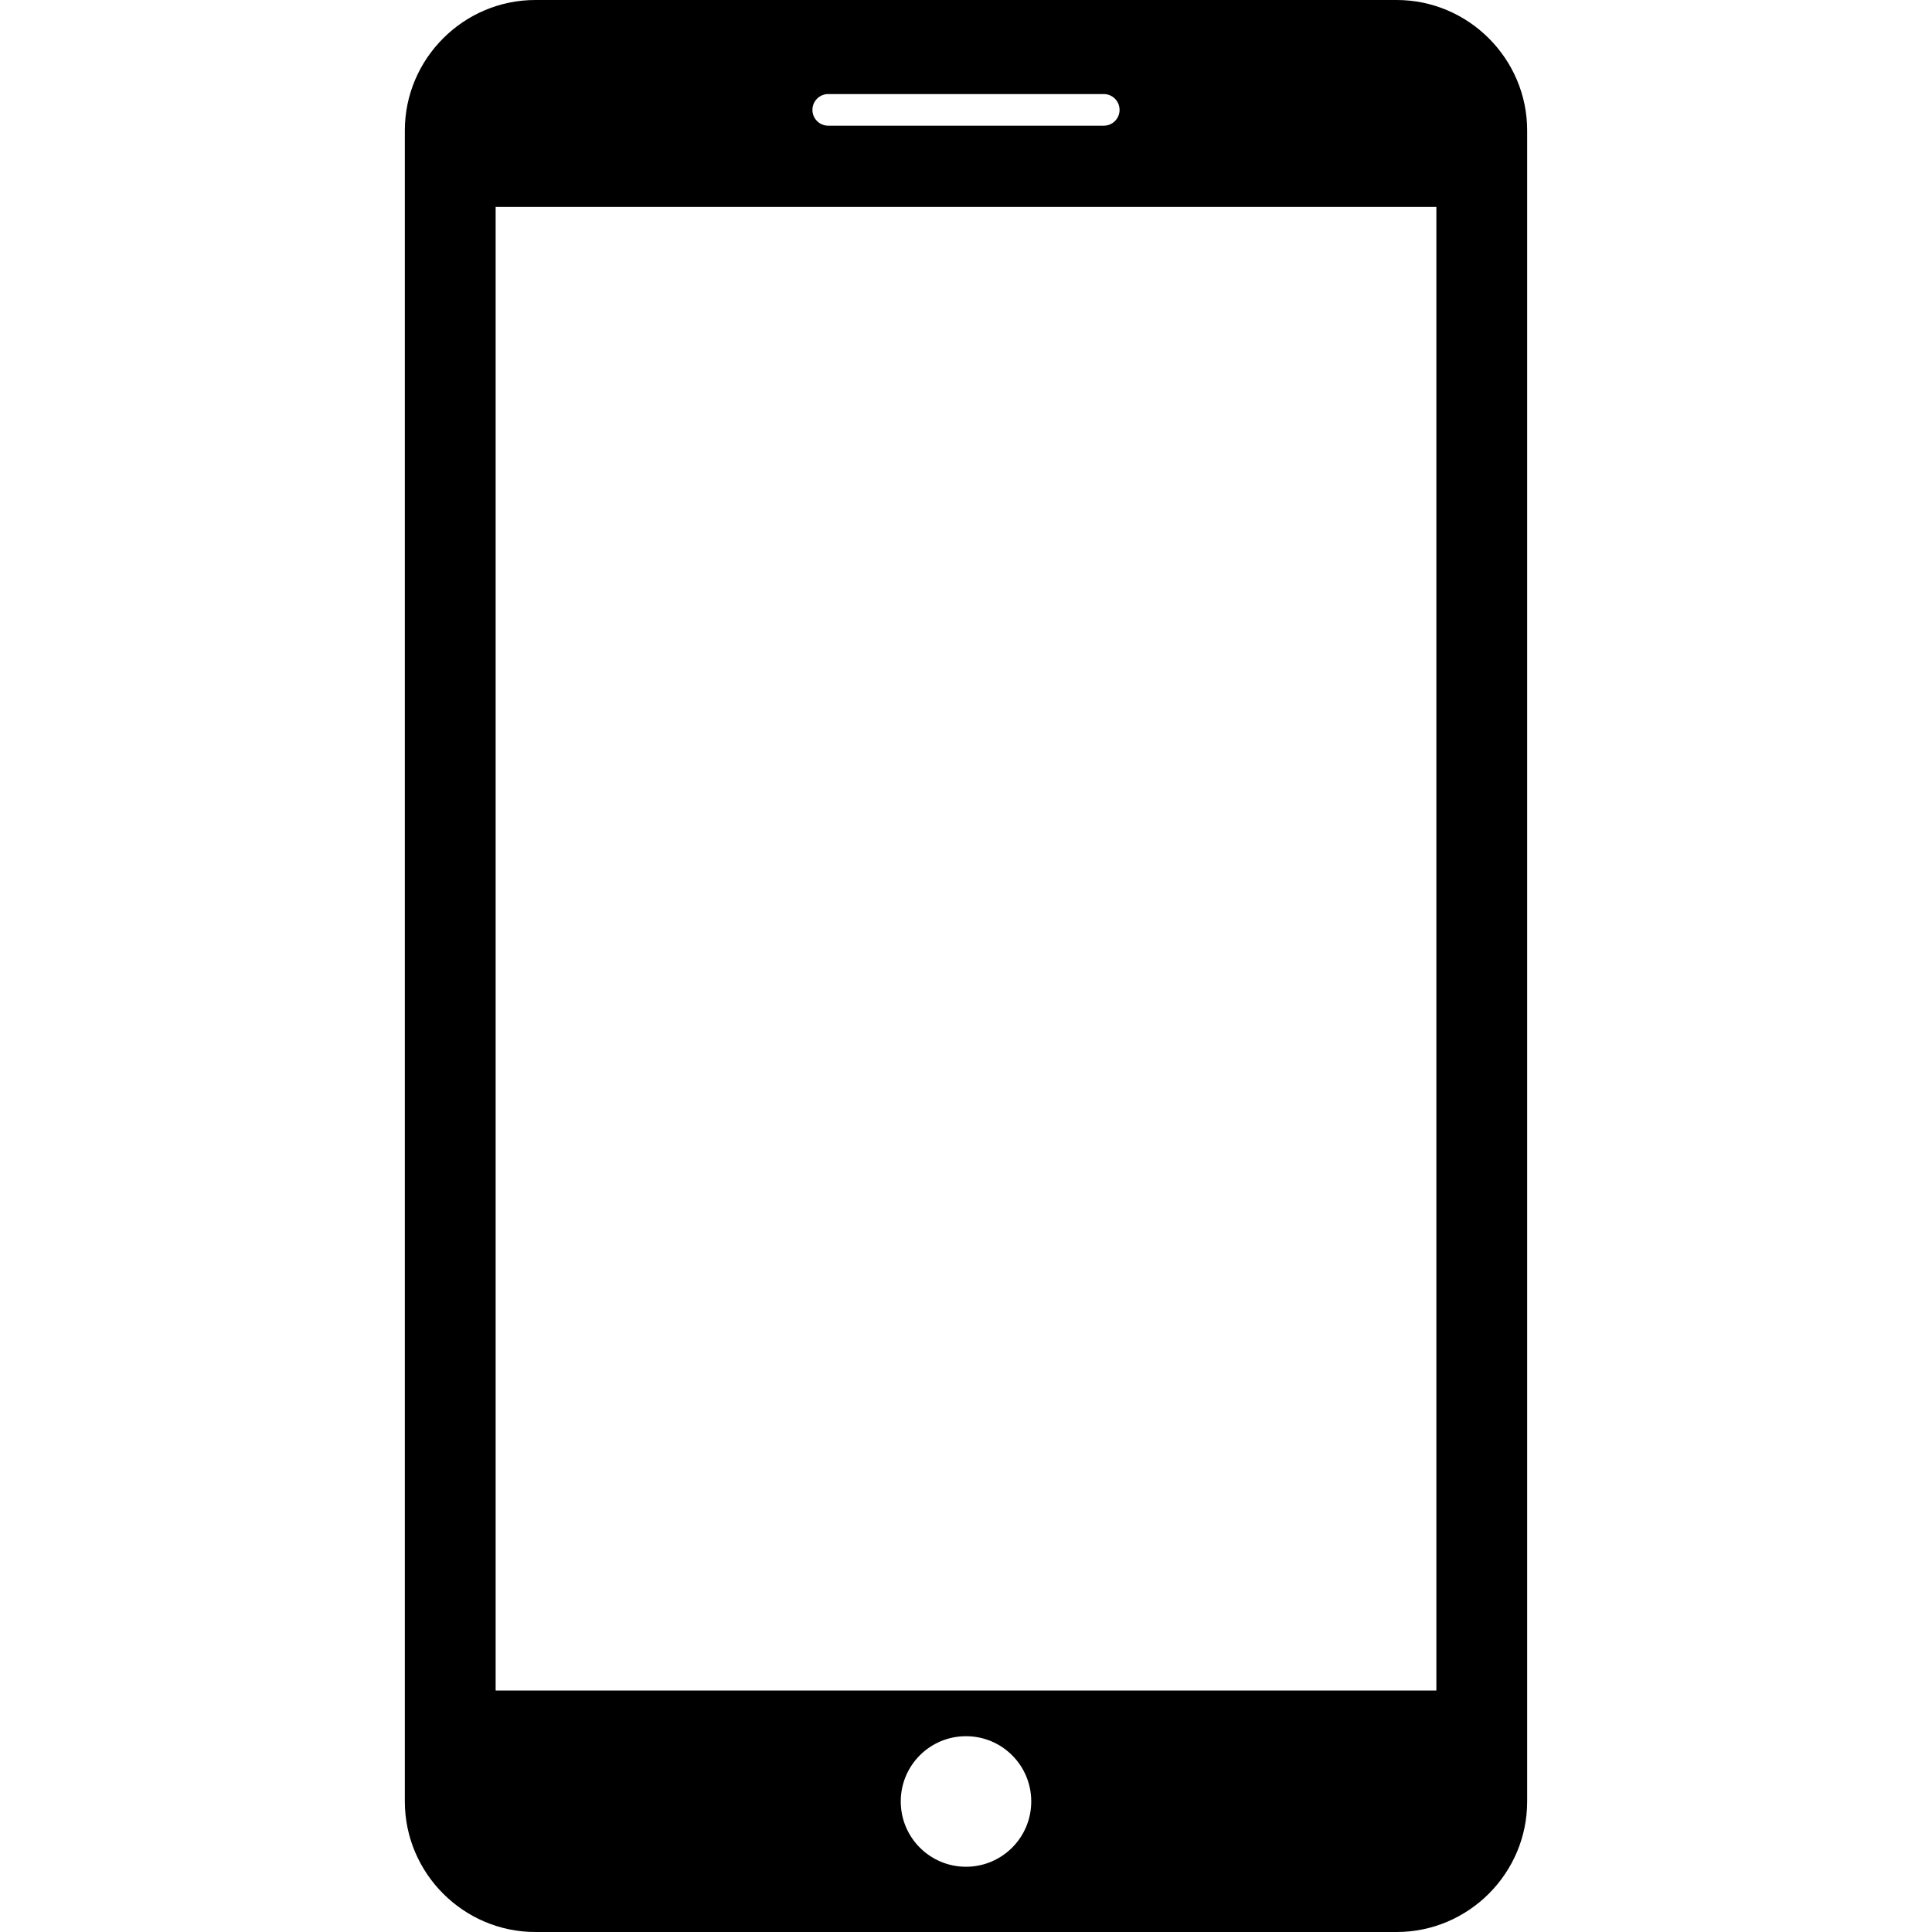
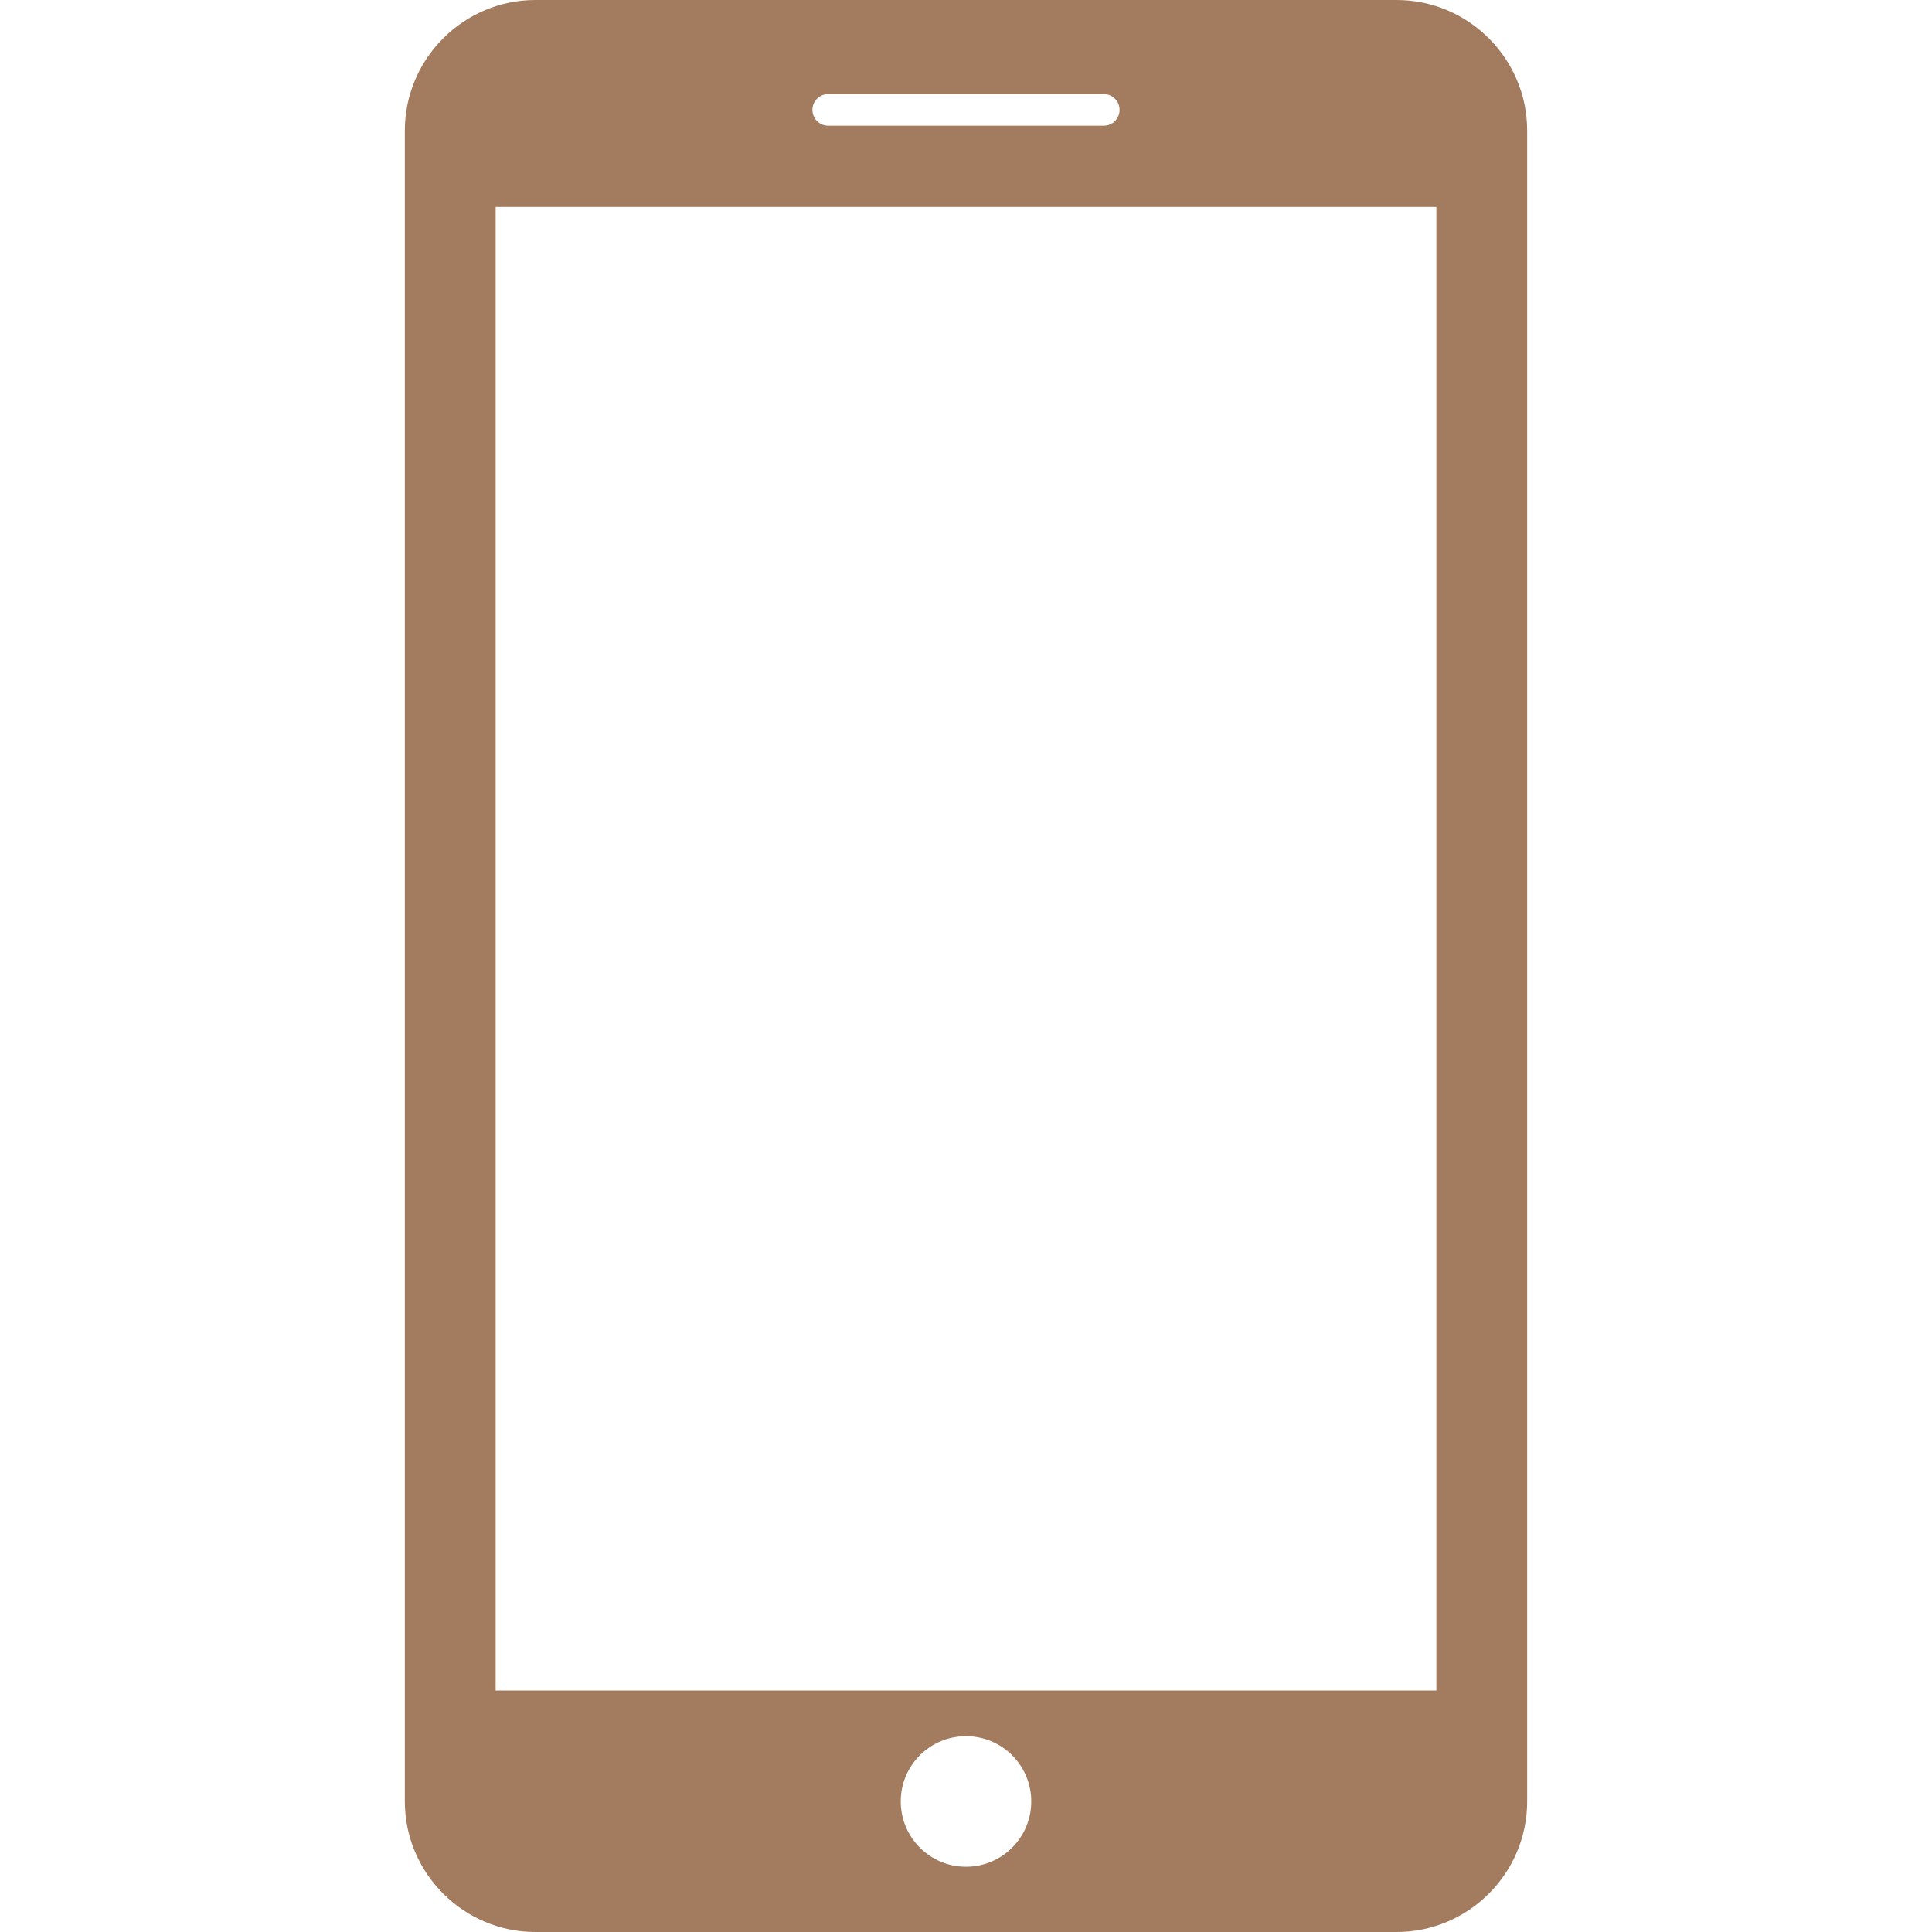
- <svg xmlns="http://www.w3.org/2000/svg" version="1.1" id="Capa_1" x="0px" y="0px" width="35px" height="35px" viewBox="0 0 35 35" style="enable-background:new 0 0 35 35;" xml:space="preserve">
+ <svg xmlns="http://www.w3.org/2000/svg" version="1.1" id="Capa_1" x="0px" y="0px" width="35px" height="35px" viewBox="0 0 35 35" style="enable-background:new 0 0 35 35; fill:#A37C60" xml:space="preserve">
  <g>
    <path d="M25.302,0H9.698c-1.3,0-2.364,1.063-2.364,2.364v30.271C7.334,33.936,8.398,35,9.698,35h15.604   c1.3,0,2.364-1.062,2.364-2.364V2.364C27.666,1.063,26.602,0,25.302,0z M15.004,1.704h4.992c0.158,0,0.286,0.128,0.286,0.287   c0,0.158-0.128,0.286-0.286,0.286h-4.992c-0.158,0-0.286-0.128-0.286-0.286C14.718,1.832,14.846,1.704,15.004,1.704z M17.5,33.818   c-0.653,0-1.182-0.529-1.182-1.183s0.529-1.182,1.182-1.182s1.182,0.528,1.182,1.182S18.153,33.818,17.5,33.818z M26.021,30.625   H8.979V3.749h17.042V30.625z" />
  </g>
  <g>
</g>
  <g>
</g>
  <g>
</g>
  <g>
</g>
  <g>
</g>
  <g>
</g>
  <g>
</g>
  <g>
</g>
  <g>
</g>
  <g>
</g>
  <g>
</g>
  <g>
</g>
  <g>
</g>
  <g>
</g>
  <g>
</g>
</svg>
